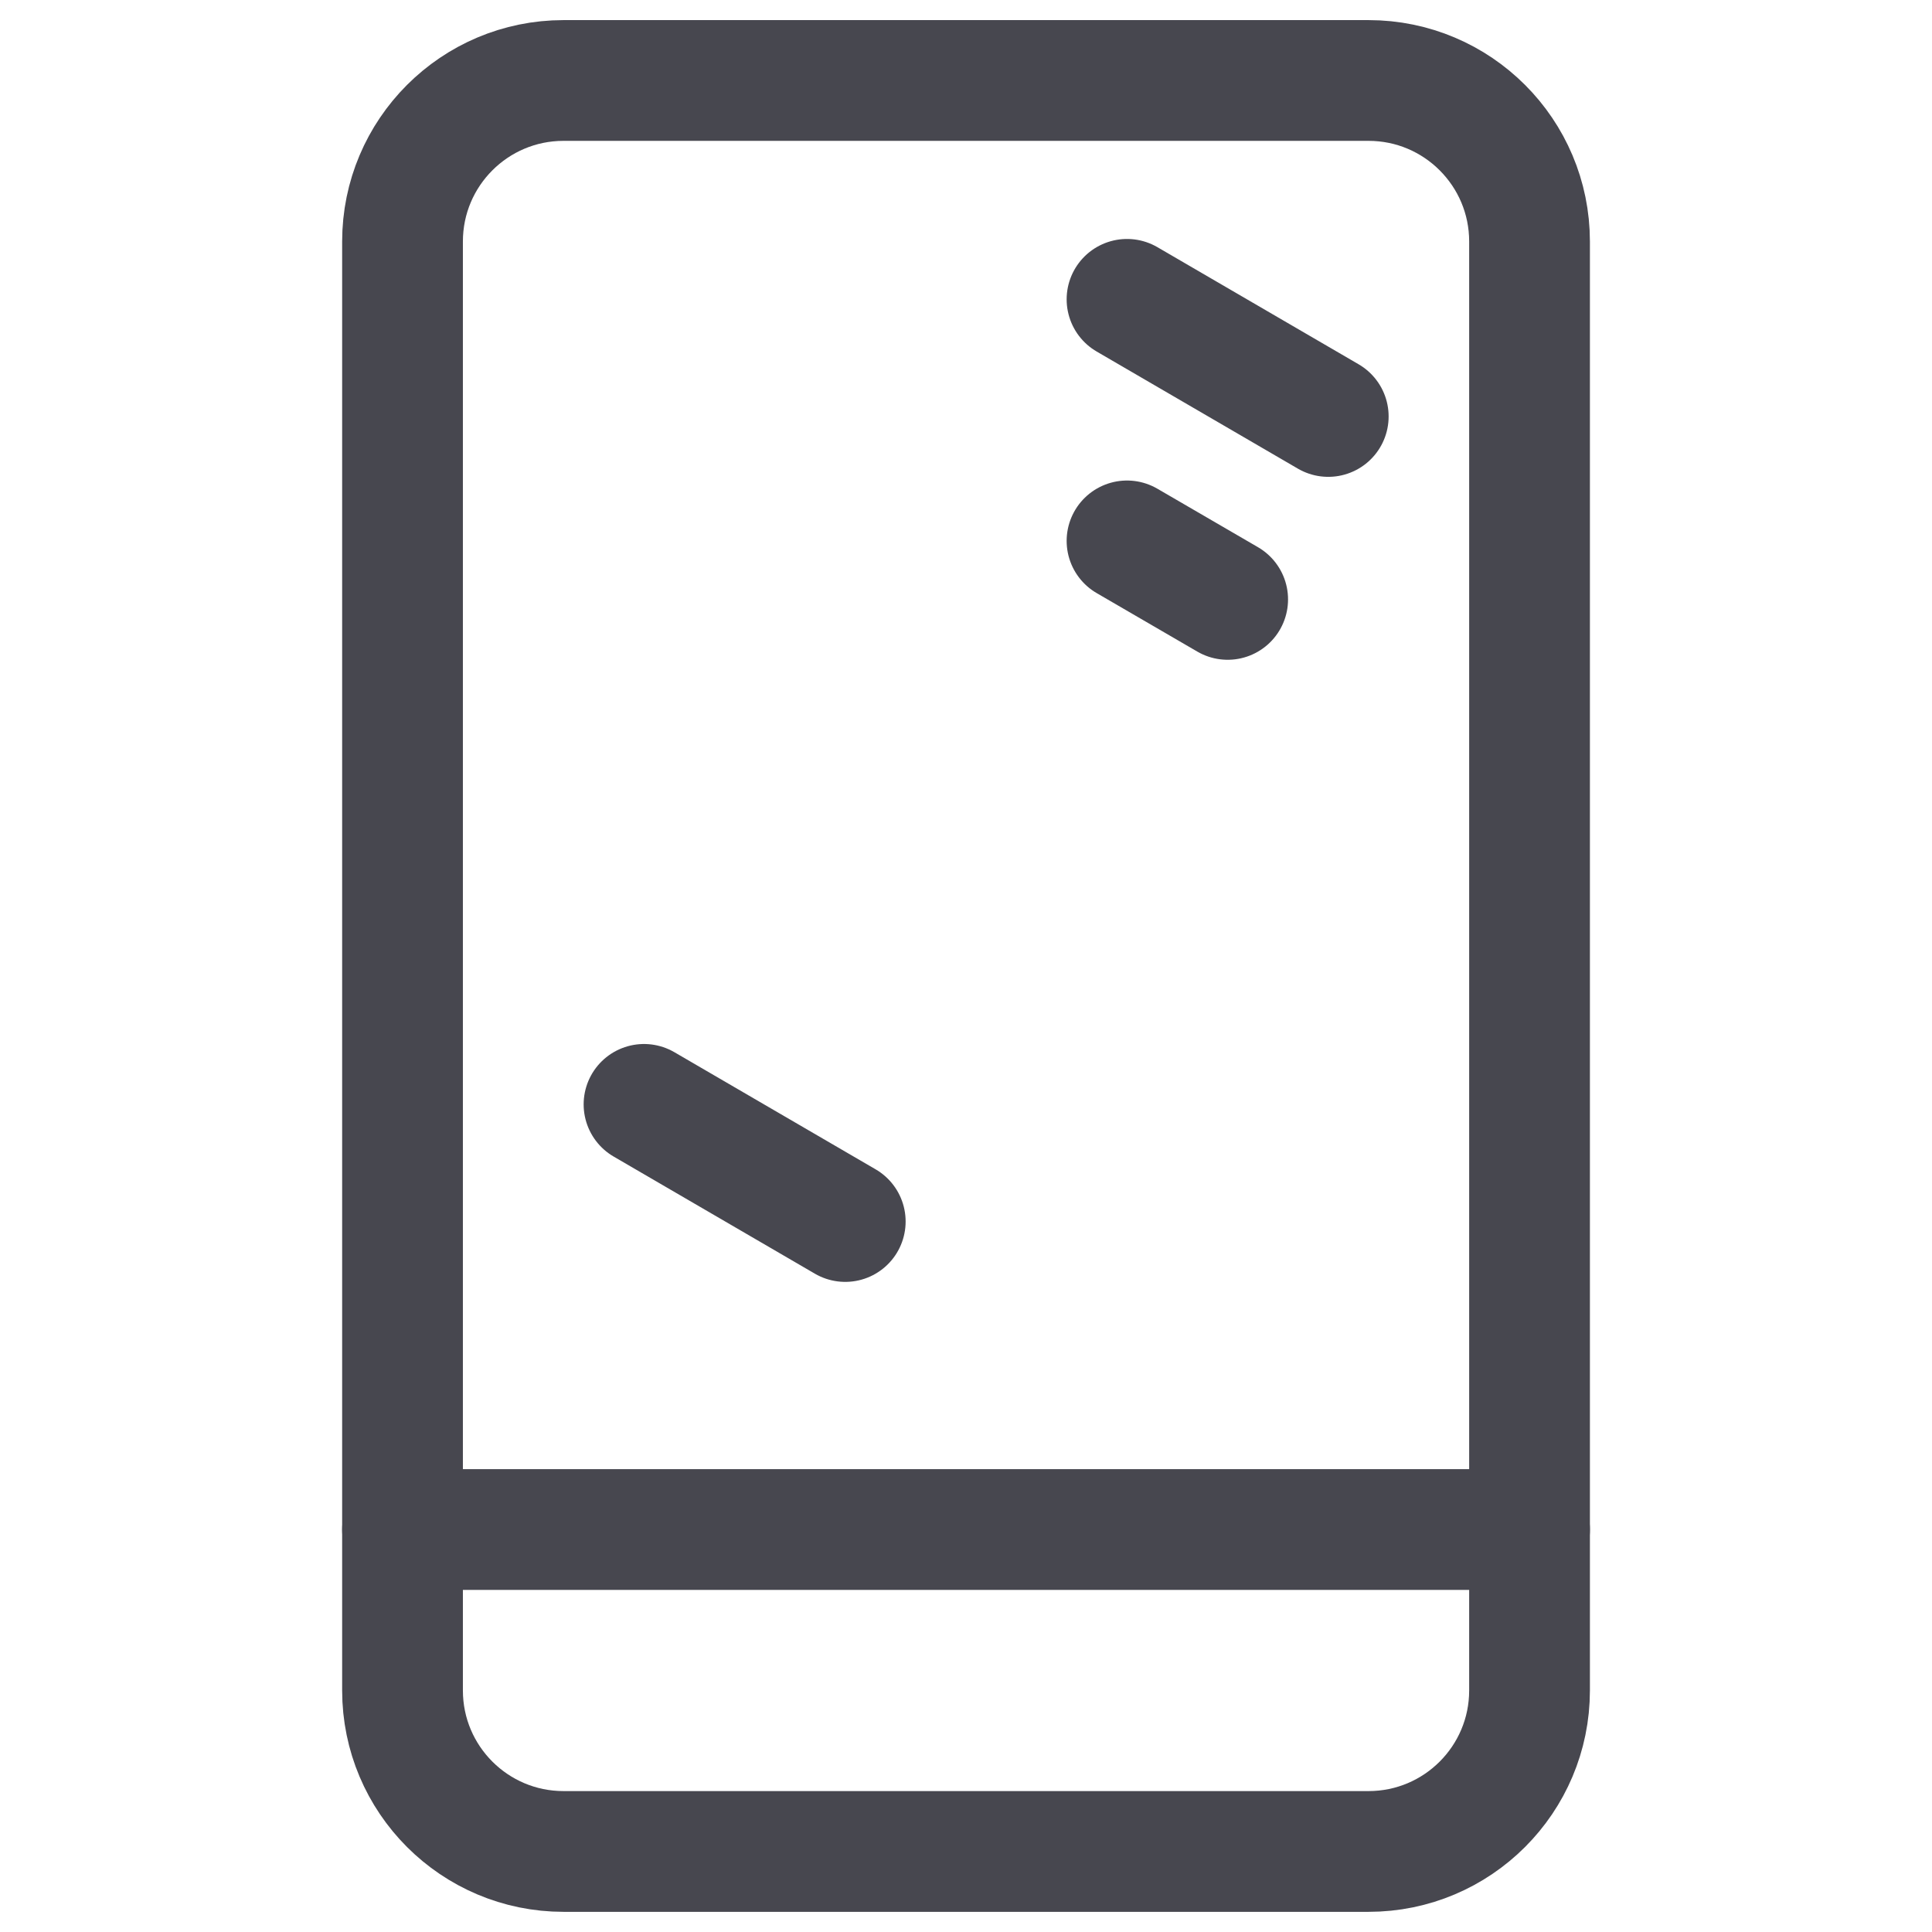
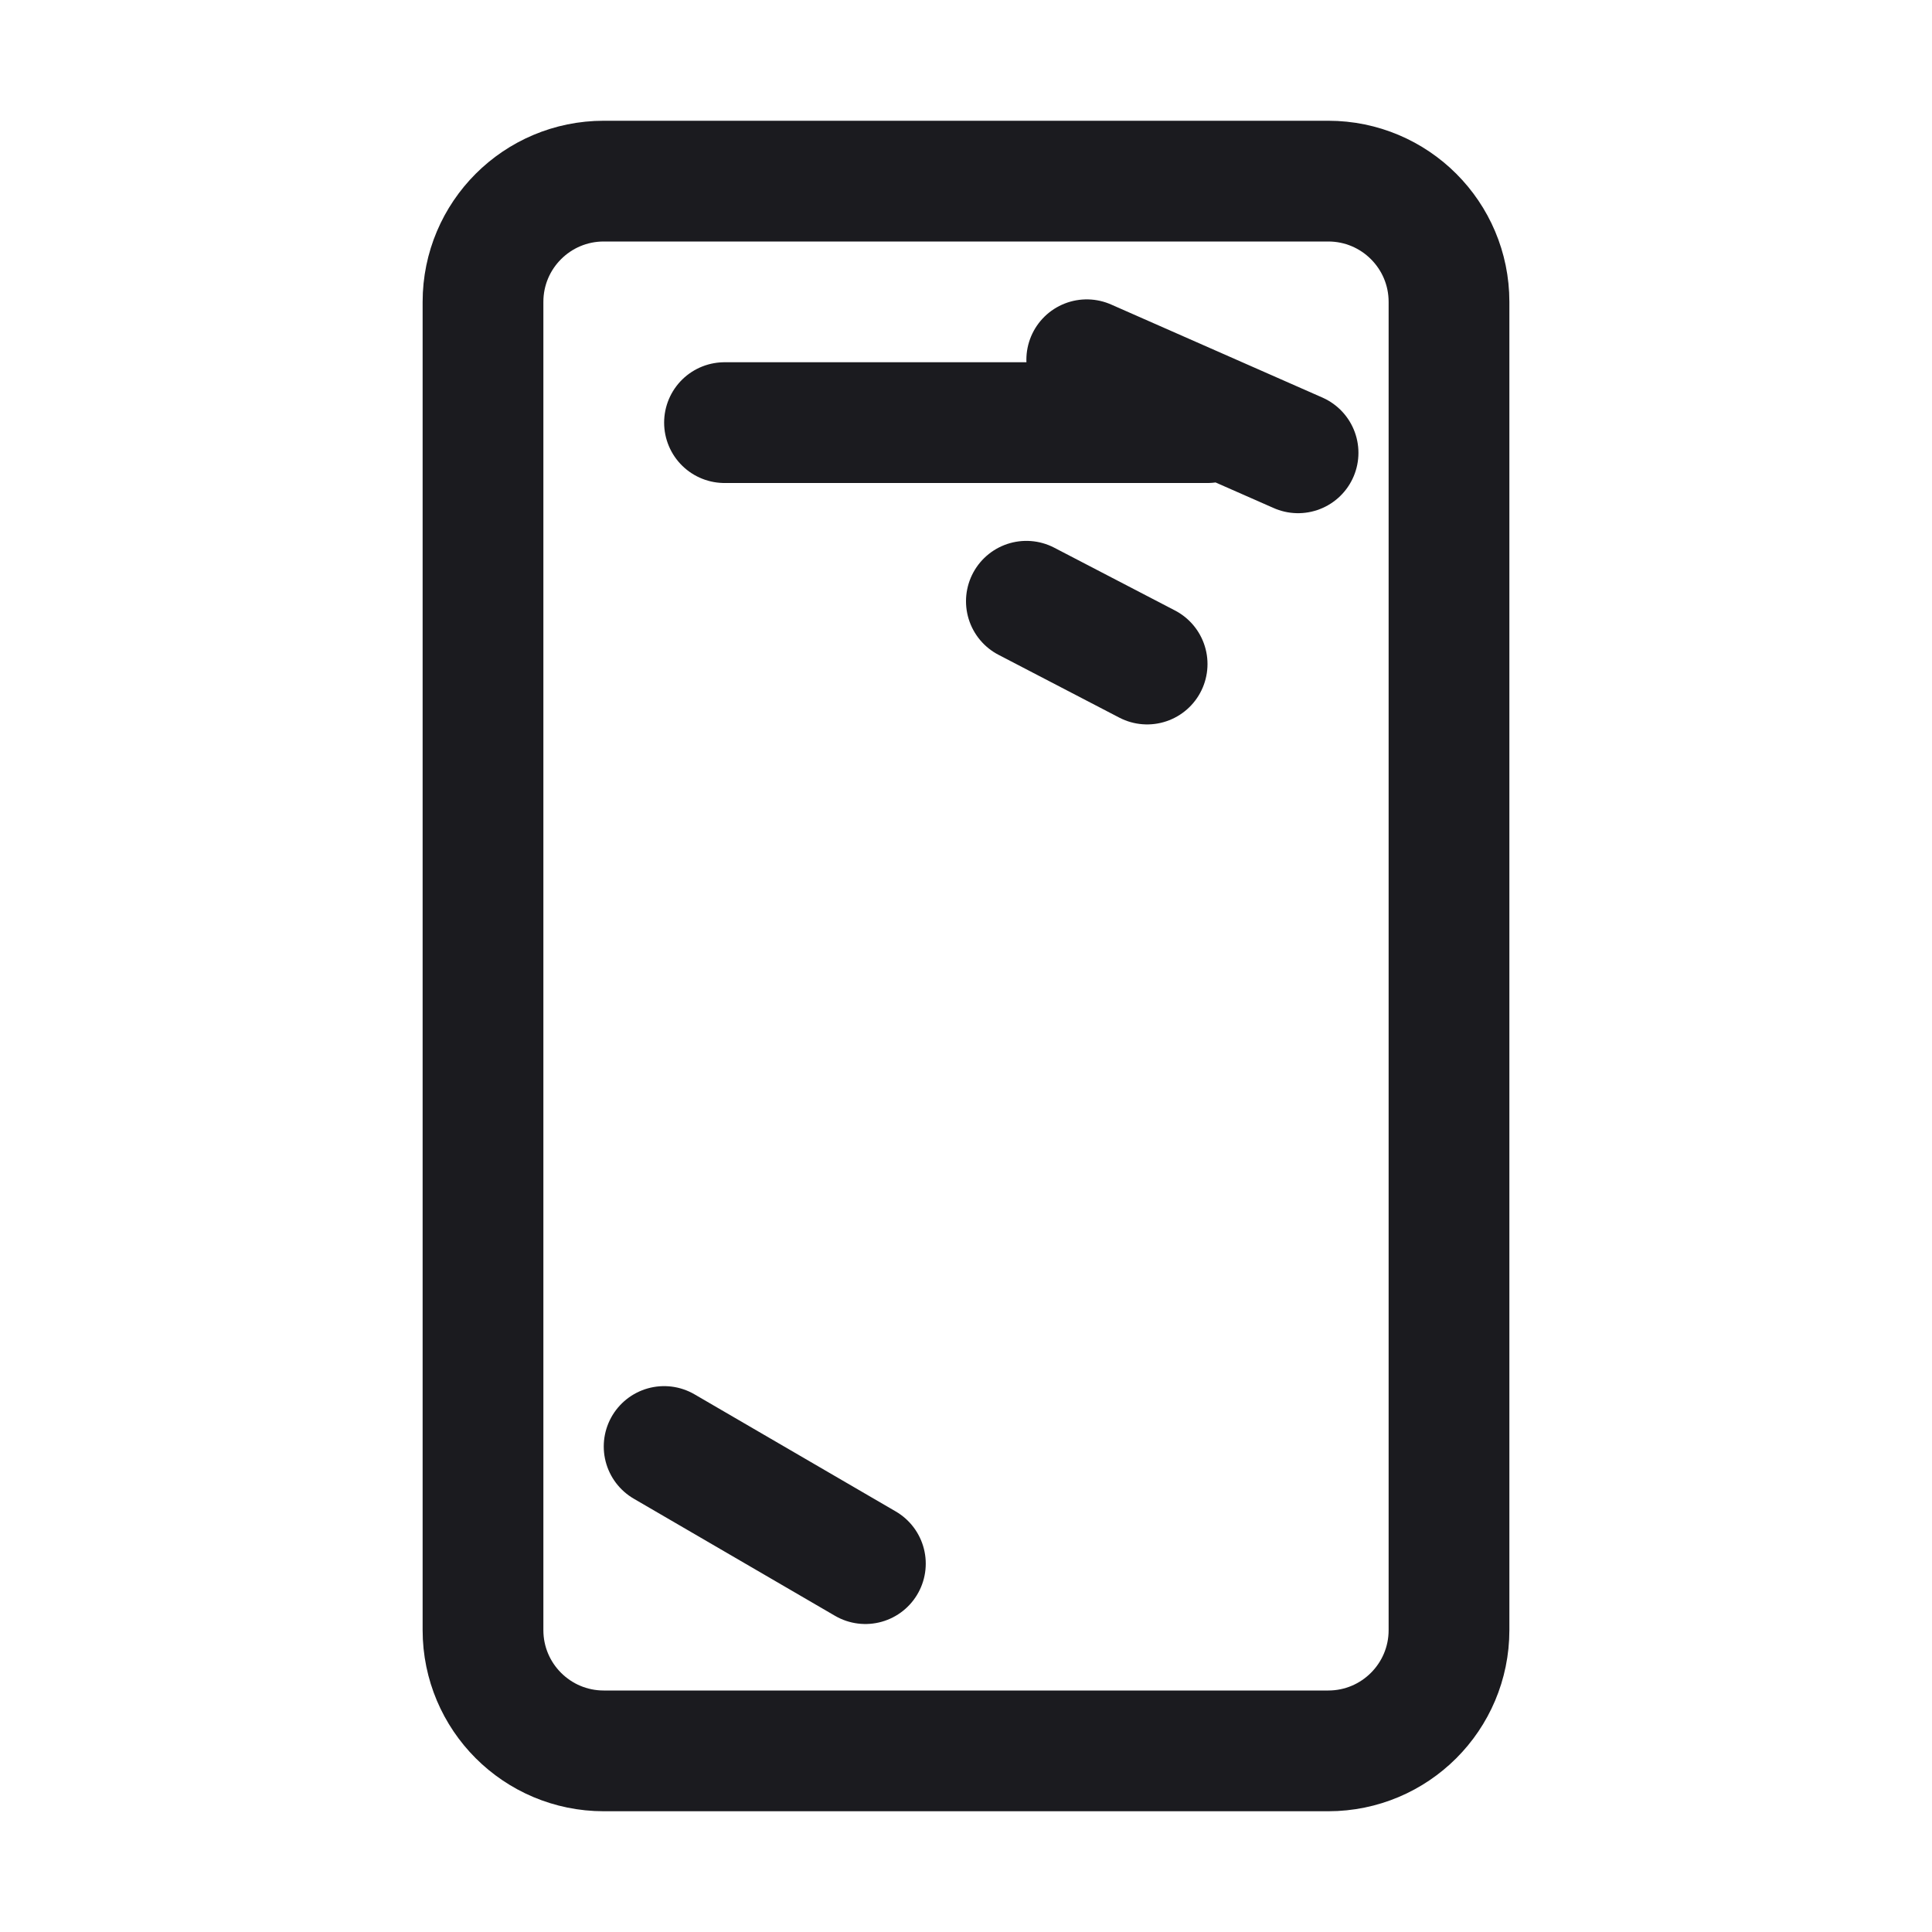
- <svg xmlns="http://www.w3.org/2000/svg" width="32" height="32" viewBox="0 0 32 32" fill="none">
-   <rect x="6.667" y="1.333" width="18.667" height="29.333" rx="2.667" stroke="#47474F" stroke-width="2" />
-   <path d="M6.667 25.334H25.334" stroke="#47474F" stroke-width="2" stroke-linecap="round" />
-   <path d="M18.667 8.959L20.334 9.928" stroke="#47474F" stroke-width="2" stroke-linecap="round" />
-   <path d="M18.667 4.958L22 6.898" stroke="#47474F" stroke-width="2" stroke-linecap="round" />
-   <path d="M10.667 18.292L14 20.232" stroke="#47474F" stroke-width="2" stroke-linecap="round" />
+ <svg xmlns="http://www.w3.org/2000/svg" width="24" height="24" viewBox="0 0 24 24" fill="none">
+   <path d="M9 5.25h6m-2.25 2.219 1.5.78m-.75-3.78 2.625 1.156M8.25 17.969l2.5 1.455M18 3.75v16.5a1.5 1.5 0 0 1-1.5 1.5h-9a1.5 1.5 0 0 1-1.5-1.5V3.75a1.5 1.5 0 0 1 1.5-1.5h9a1.5 1.5 0 0 1 1.5 1.5Z" stroke="#1B1B1F" stroke-width="1.5" stroke-linecap="round" />
</svg>
